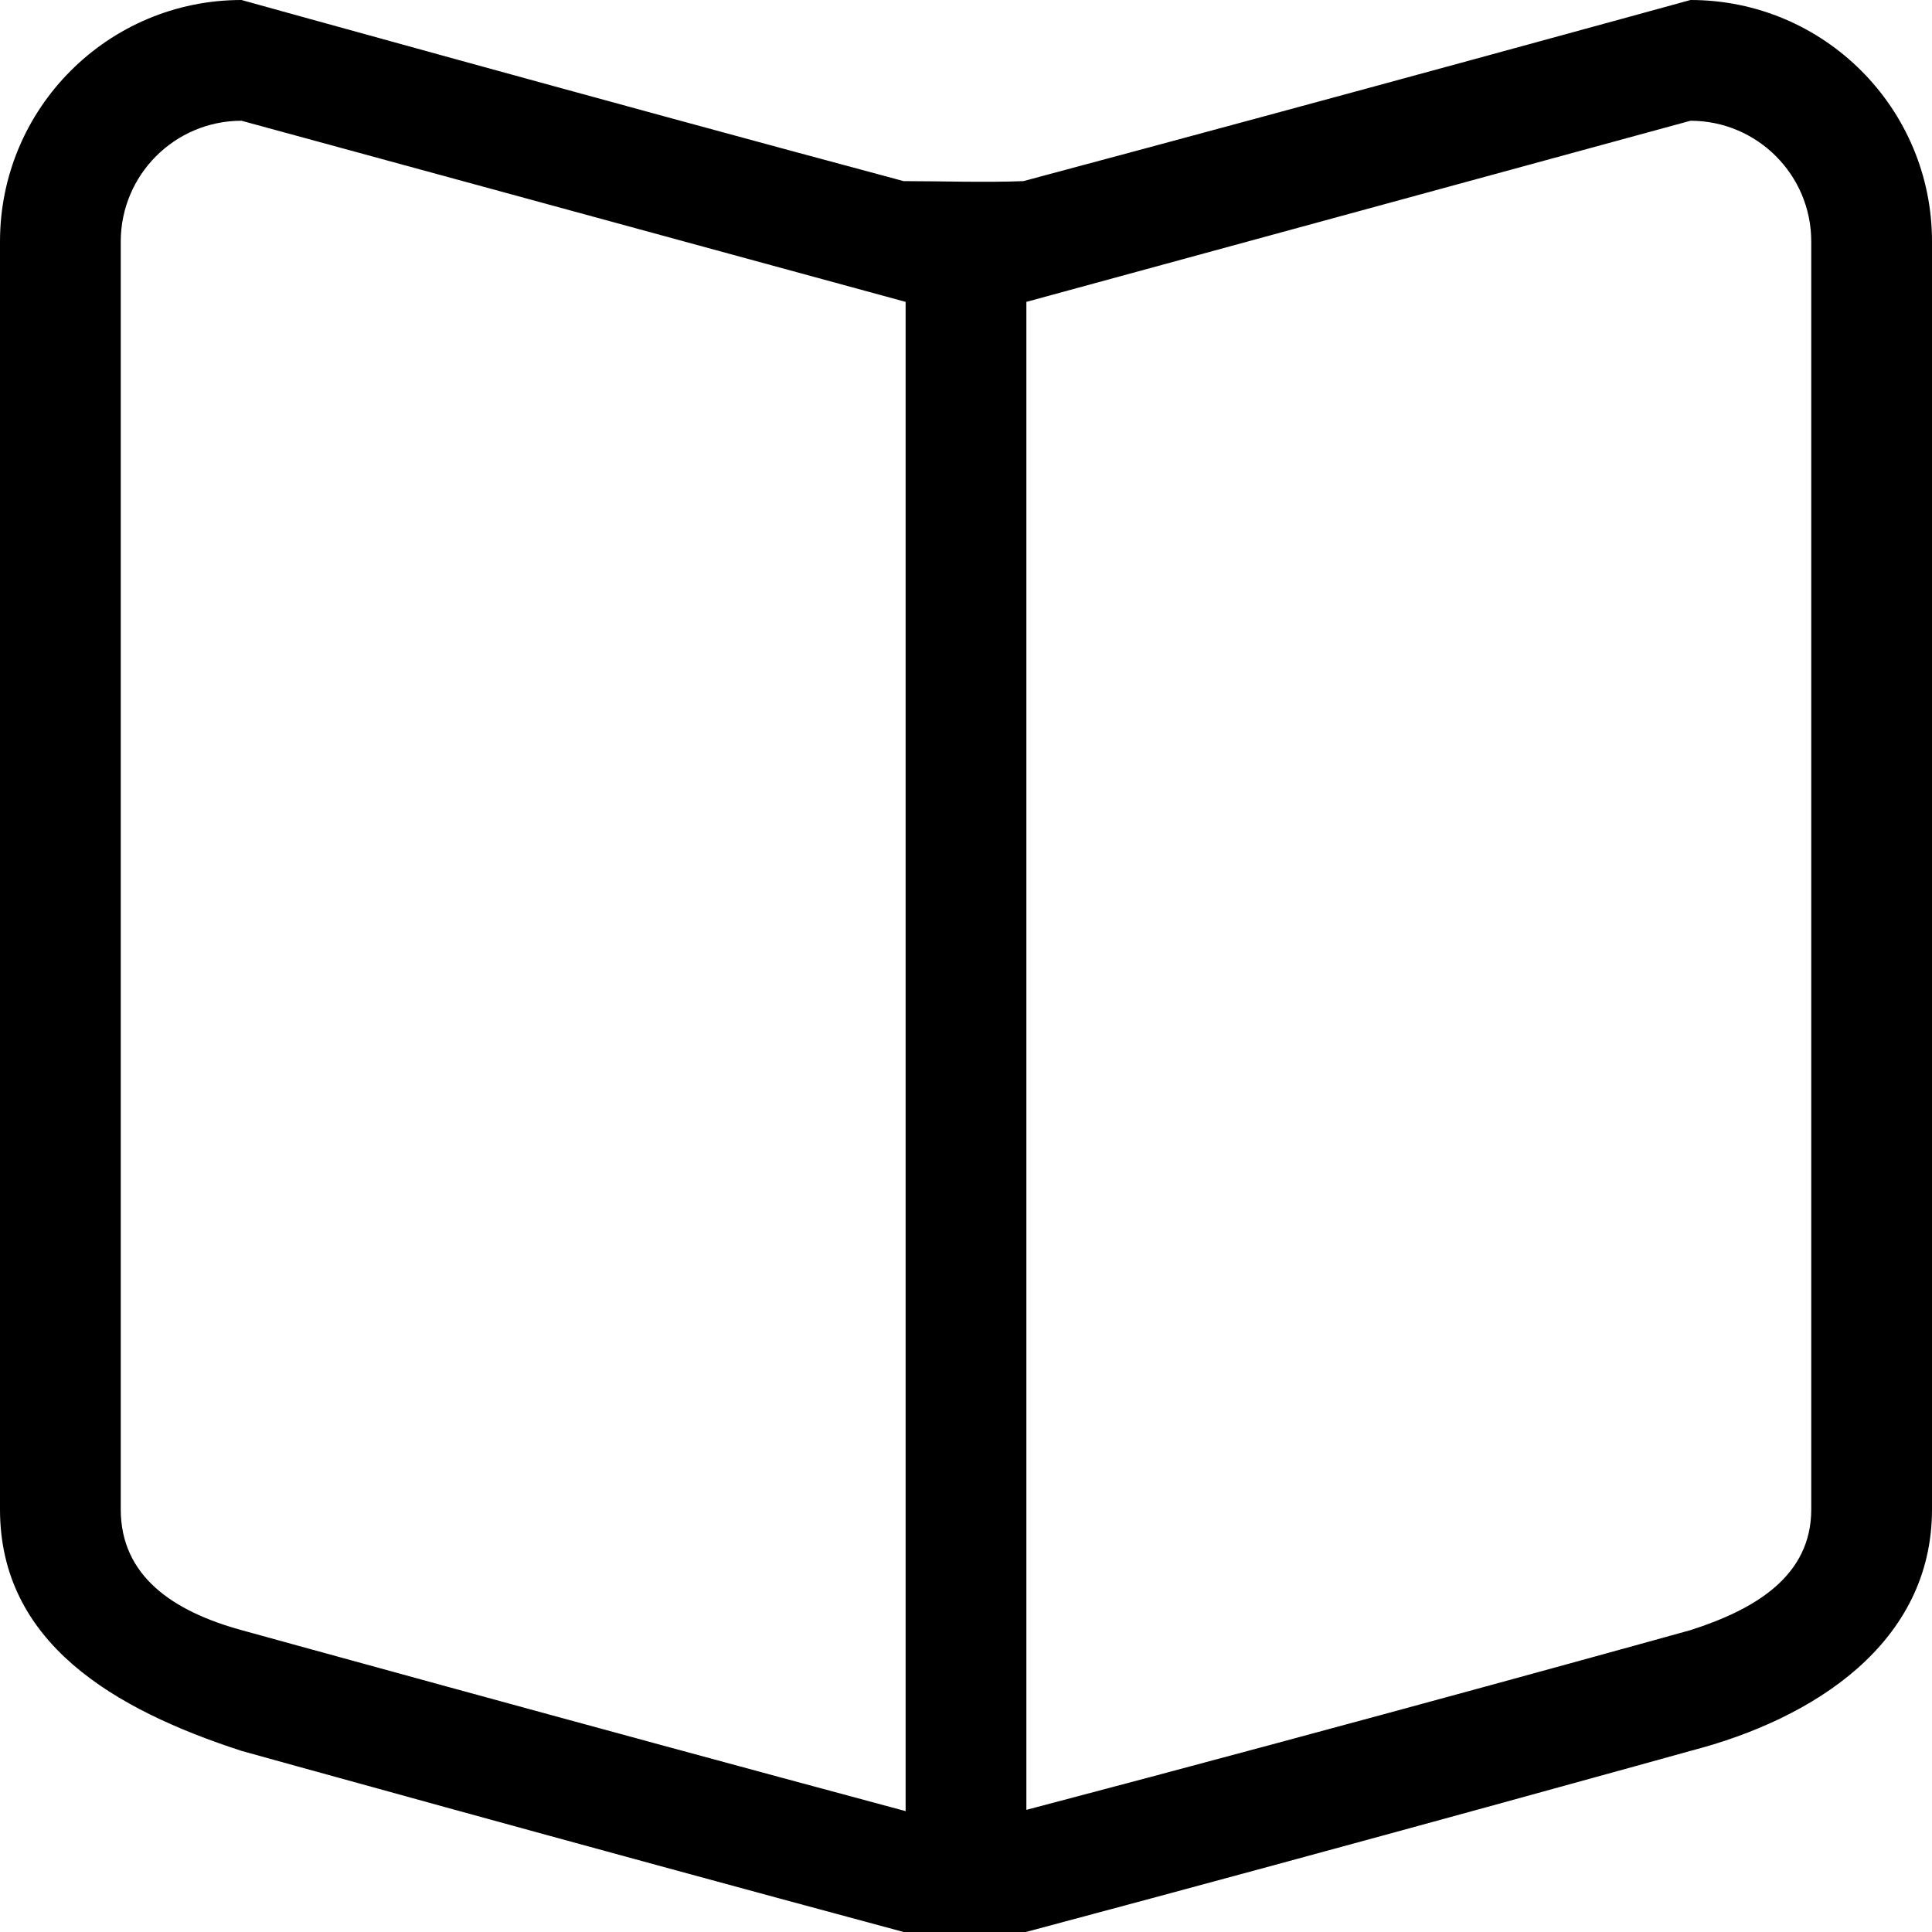
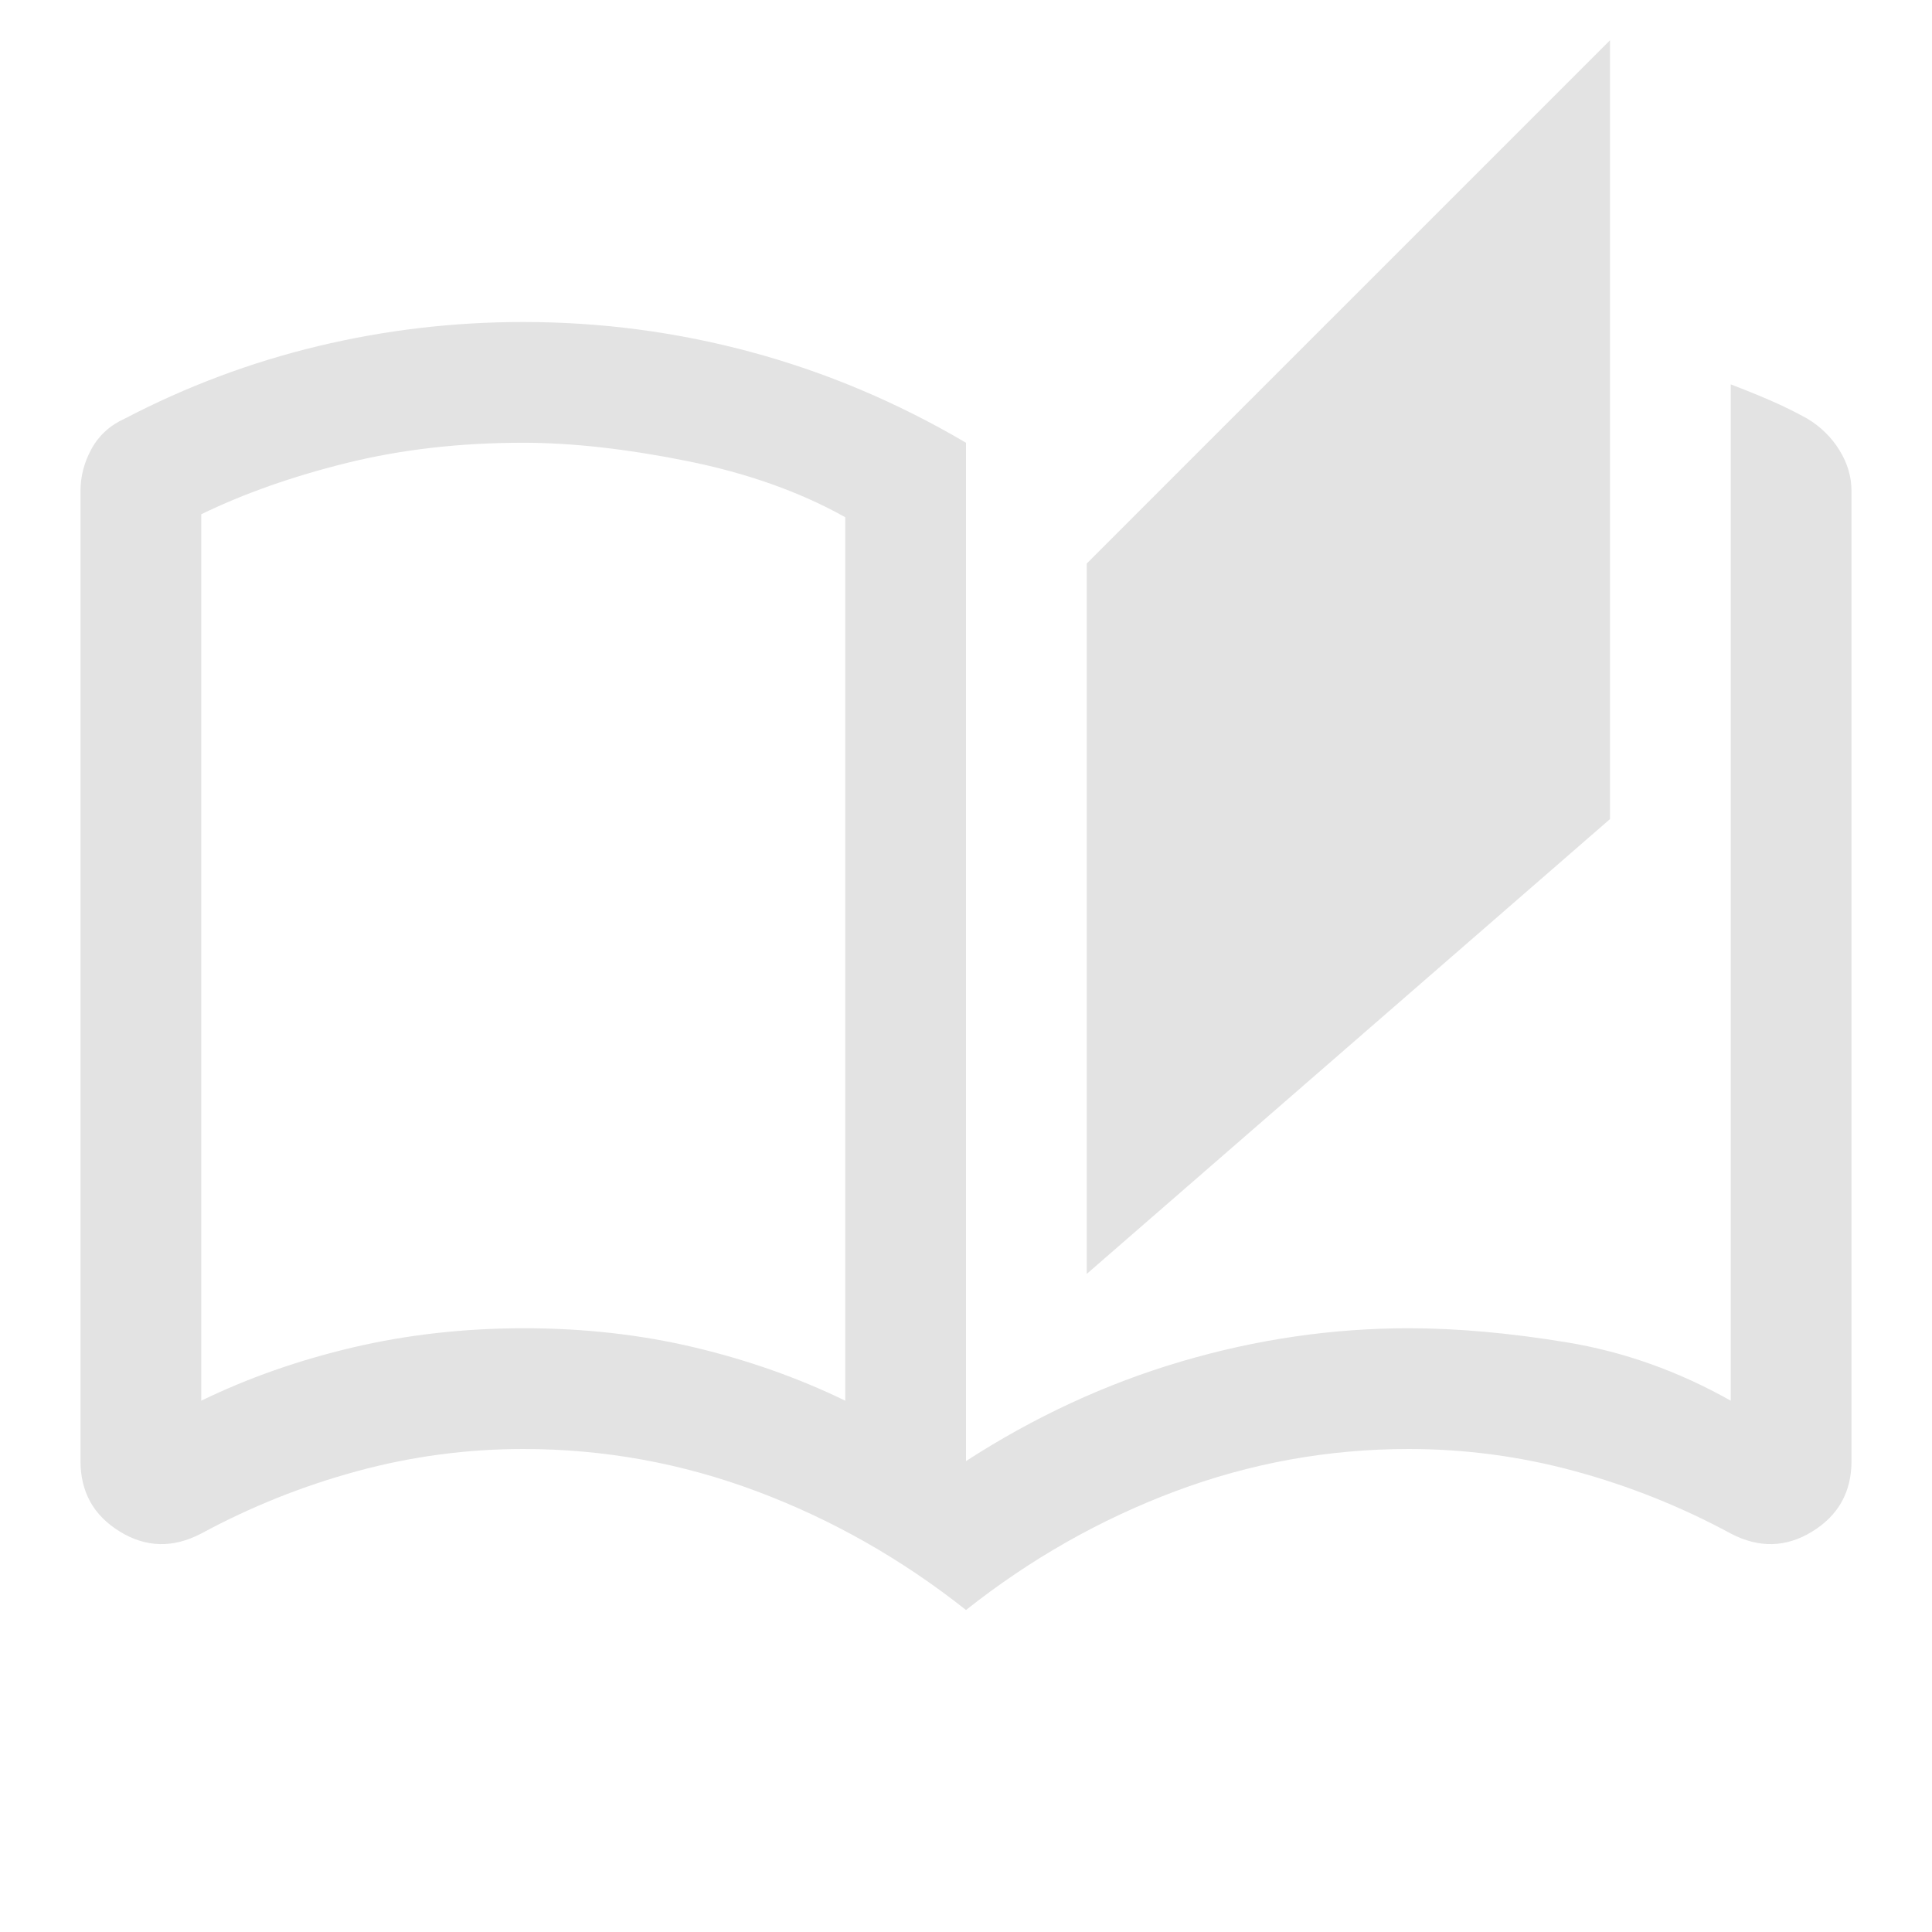
- <svg xmlns="http://www.w3.org/2000/svg" width="800px" height="800px" viewBox="0 0 32 32" version="1.1">
-   <defs>
- 
- </defs>
-   <g id="Page-1" stroke="none" stroke-width="1" fill="none" fill-rule="evenodd">
-     <g id="Icon-Set" transform="translate(-412, -99)" fill="#000000">
-       <path d="M442,124 C442,125.104 441.073,125.656 440,126 C440,126 434.557,127.515 429,128.977 L429,104 L440,101 C441.104,101 442,101.896 442,103 L442,124 L442,124 Z M427,128.998 C421.538,127.53 416,126 416,126 C414.864,125.688 414,125.104 414,124 L414,103 C414,101.896 414.896,101 416,101 L427,104 L427,128.998 L427,128.998 Z M440,99 C440,99 434.211,100.594 428.95,102 C428.291,102.025 427.627,102 426.967,102 C421.955,100.656 416,99 416,99 C413.791,99 412,100.791 412,103 L412,124 C412,126.209 413.885,127.313 416,128 C416,128 421.393,129.5 426.967,131 L428.992,131 C434.612,129.5 440,128 440,128 C442.053,127.469 444,126.209 444,124 L444,103 C444,100.791 442.209,99 440,99 L440,99 Z" id="book-album">
- 
- </path>
-     </g>
-   </g>
+ <svg xmlns="http://www.w3.org/2000/svg" height="48px" viewBox="0 -960 960 960" width="48px" fill="#e3e3e3">
+   <path d="M480-160q-48-38-104-59t-116-21q-42 0-82.5 11T100-198q-21 11-40.5-1T40-234v-482q0-11 5.5-21T62-752q46-24 96-36t102-12q58 0 113.5 15T480-740v506q51-33 107-49.5T700-300q36 0 78.5 7t81.5 29v-505q9.89 3.75 19.44 7.87Q889-757 898-752q10 6 16 15.68 6 9.67 6 20.32v482q0 23-19.5 35t-40.5 1q-37-20-77.5-31T700-240q-60 0-116 21t-104 59Zm60-167v-353l260-260v387L540-327Zm-120 63v-439q-34-19-79-28t-81-9q-47 0-87.5 10T100-704.47V-264q35-17 75.5-26.5t85-9.5q44.5 0 84.5 9.5t75 26.5Zm0 0v-439 439Z" />
</svg>
